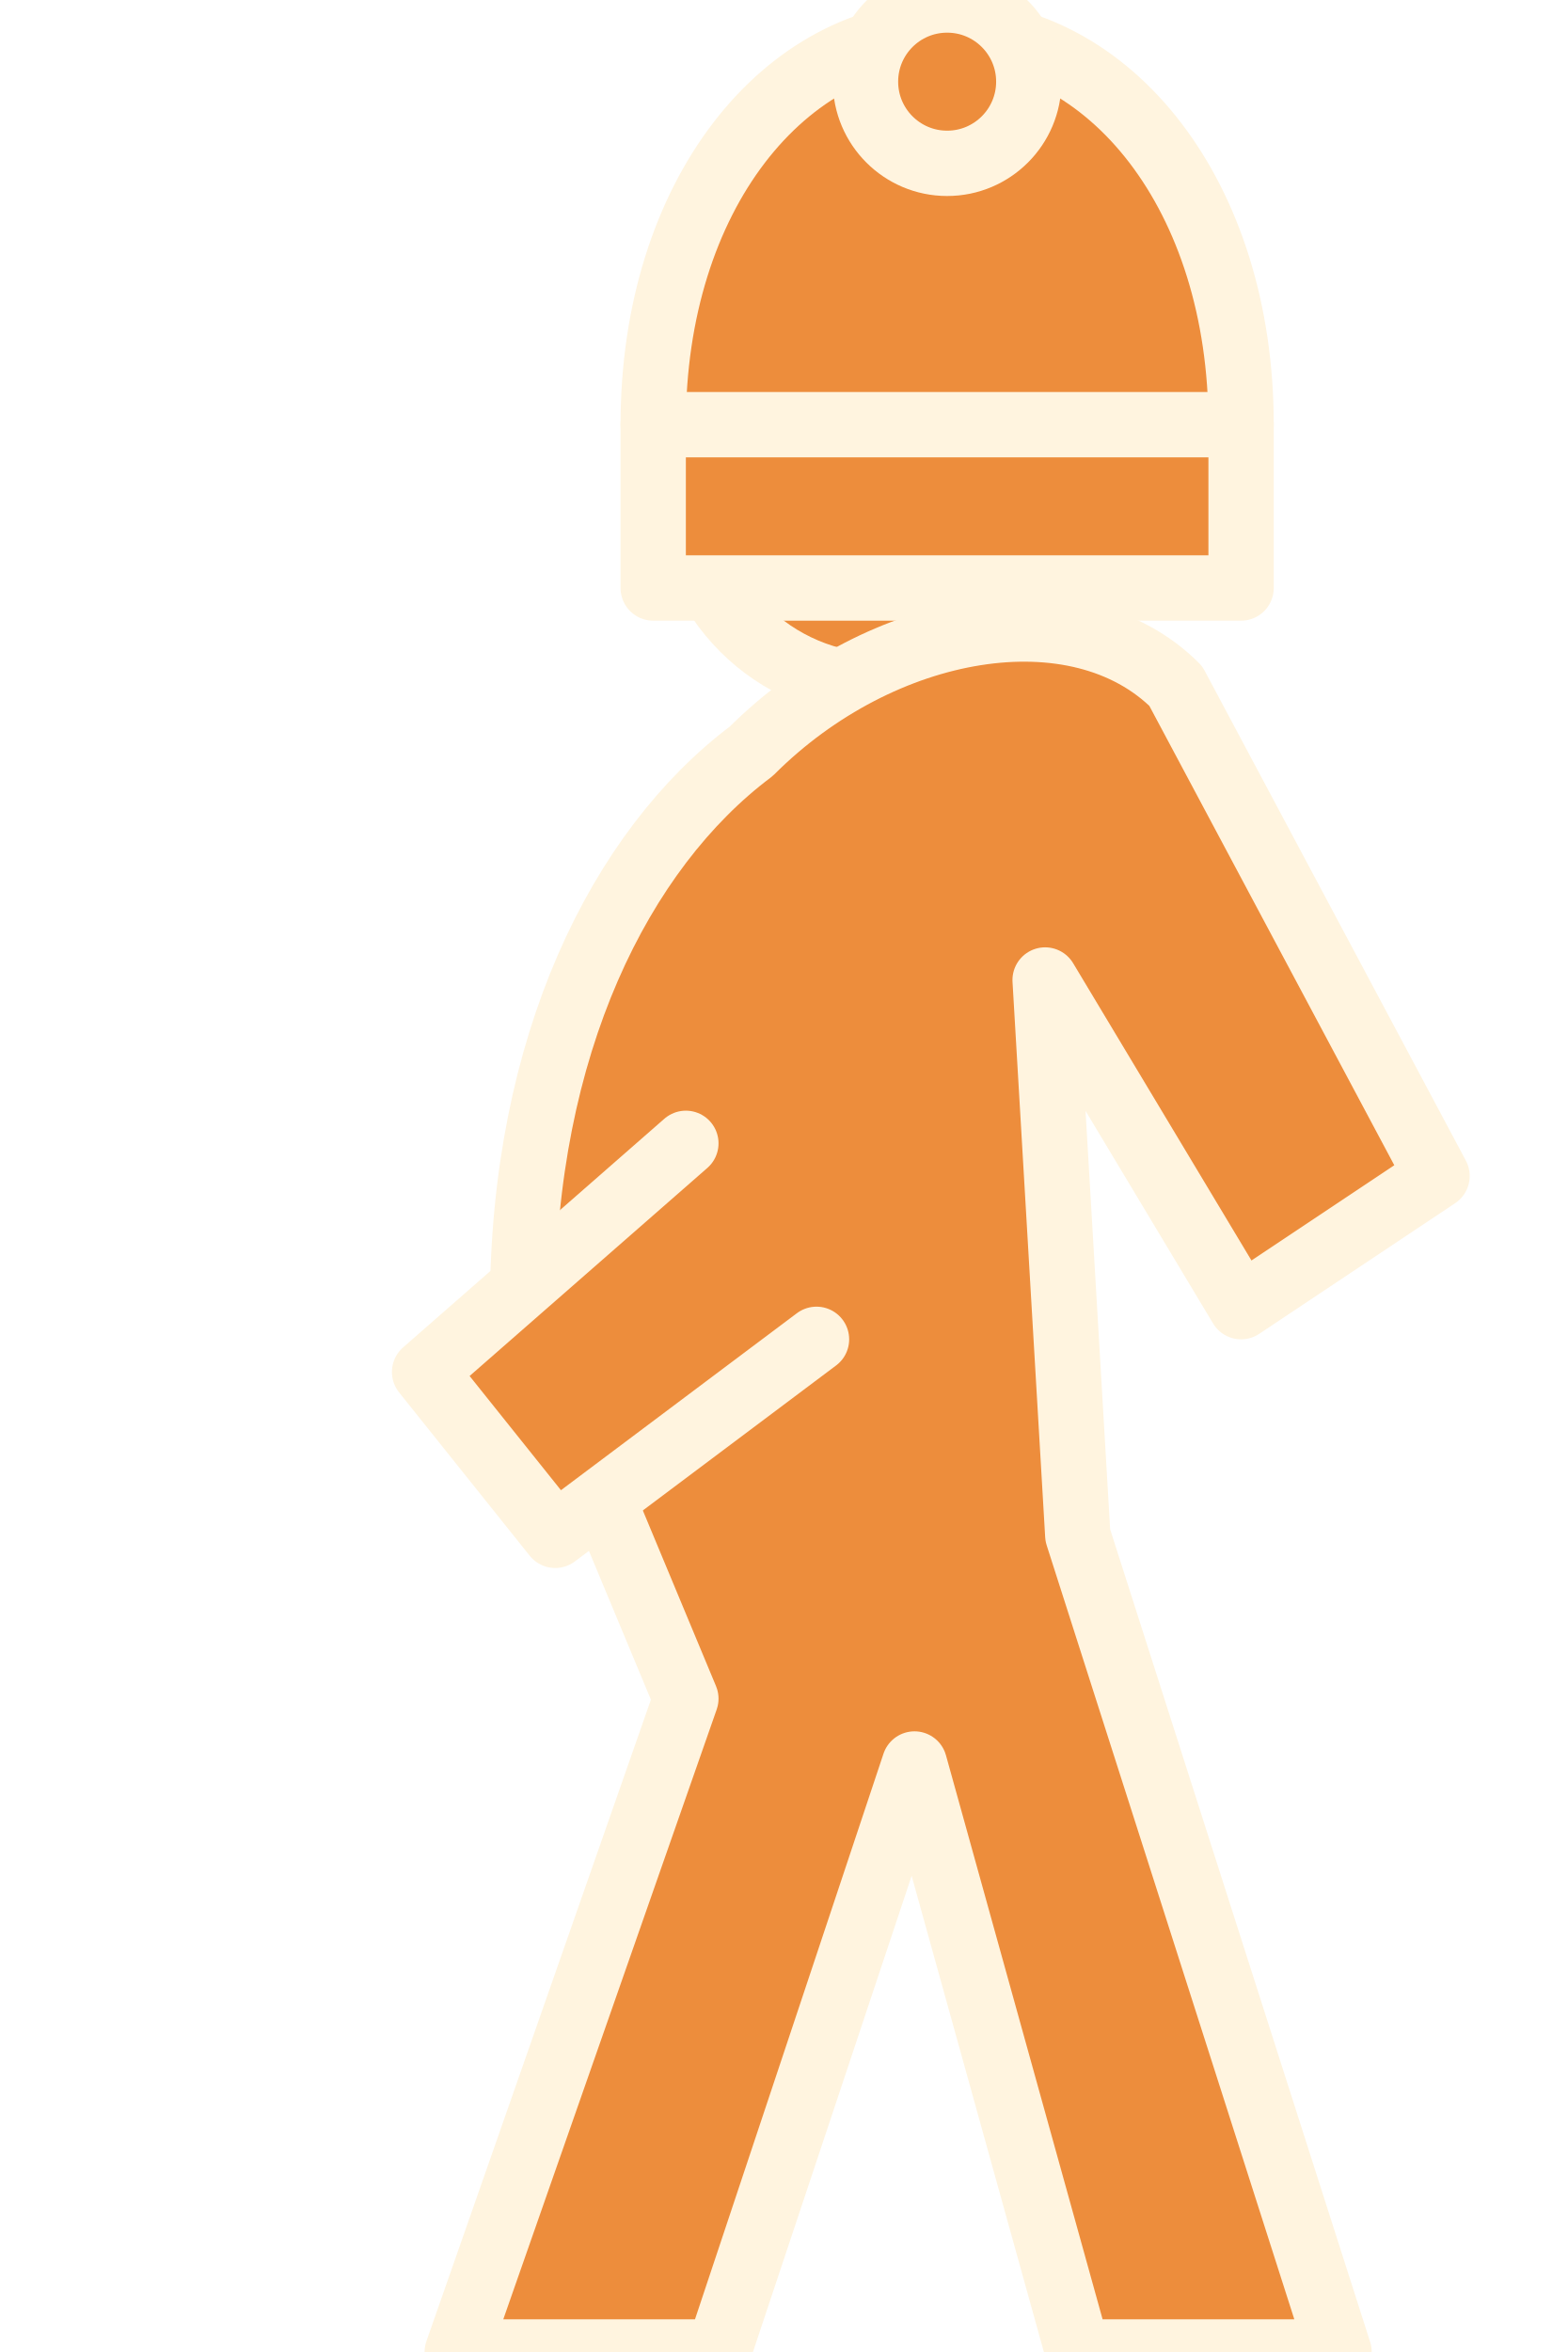
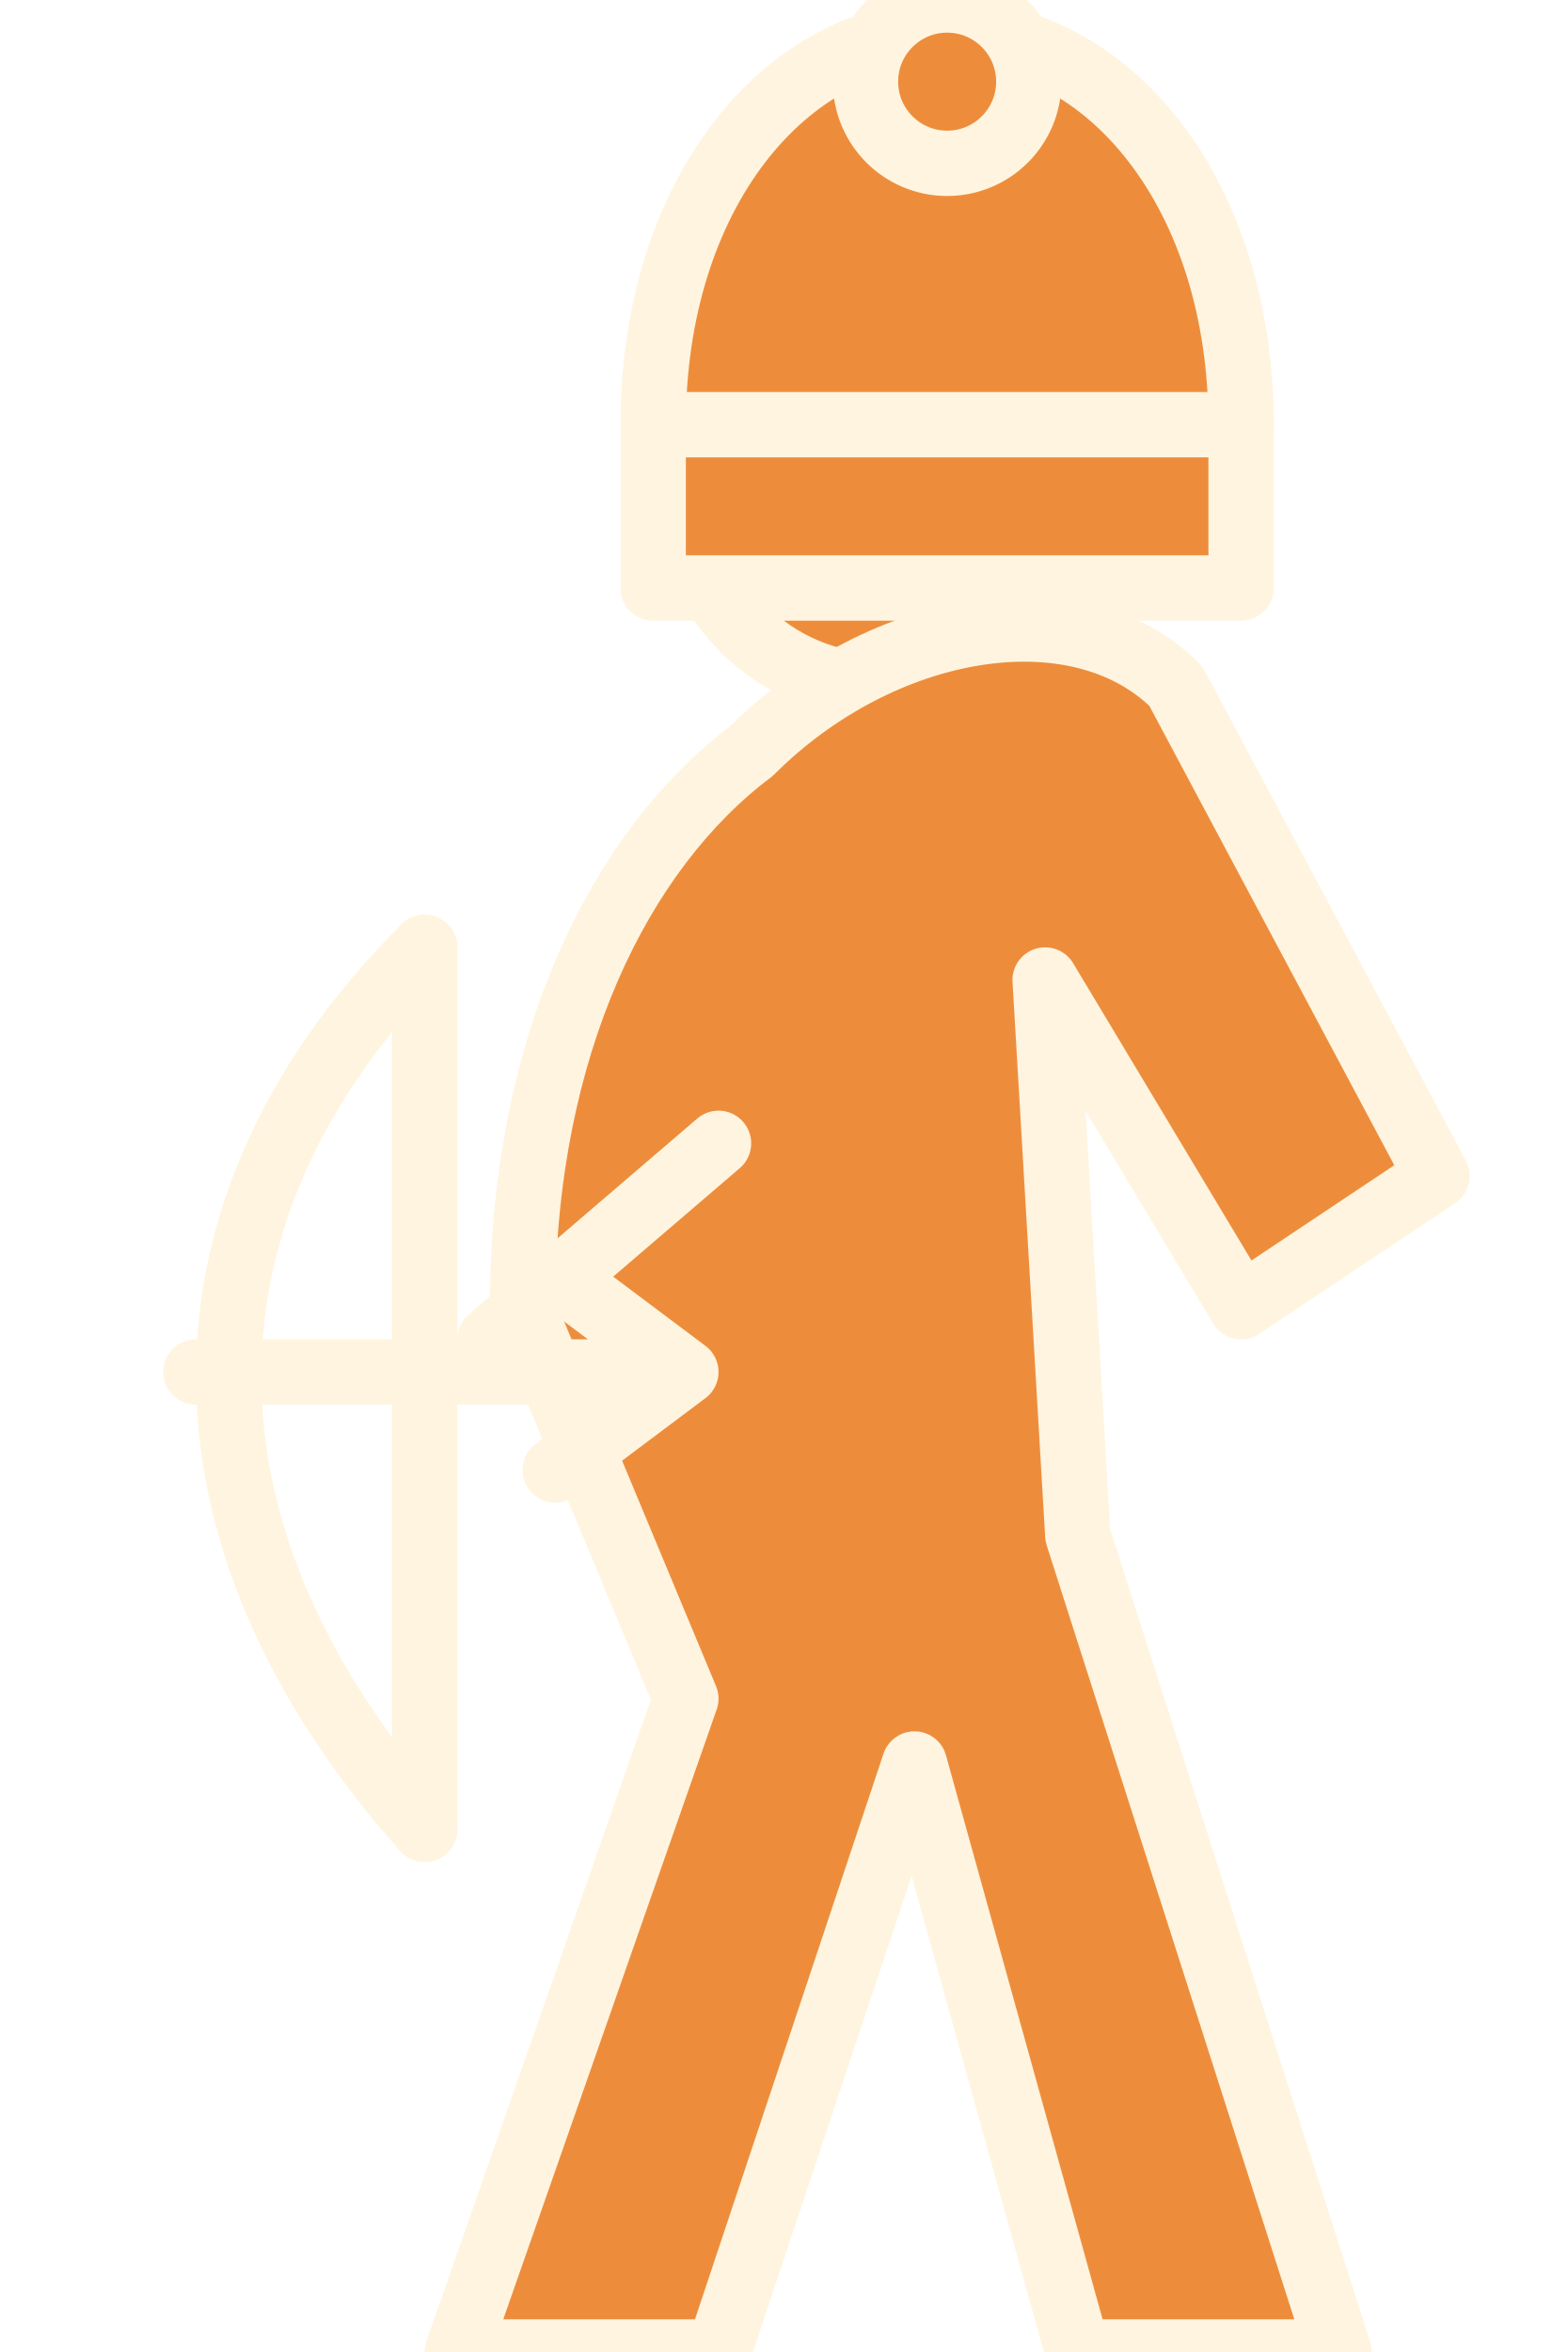
<svg xmlns="http://www.w3.org/2000/svg" viewBox="0 0 48 72" fill="none">
  <g fill="#ed8d3c" stroke="#fff4df" stroke-linecap="round" stroke-linejoin="round" stroke-width="2">
    <circle cx="27" cy="15" r="6" />
    <path d="M20 13c0-7 4-12 9-12 5 0 9 5 9 12l-2 3H22l-2-3Z" />
    <path d="M20 13h18v5H20z" />
    <circle cx="29" cy="2.5" r="2.5" />
    <path d="M23 23c-4 3-7 9-7 17l5 12-7 20h8l6-18 5 18h8l-8-25-1-17 6 10 6-4-8-15c-3-3-9-2-13 2Z" />
-     <path d="m21 35-8 7 4 5 8-6" />
+     <path d="m22 35-7 6" />
+     <g fill="none">
+       <path d="M13 29c-8 8-8 18 0 27" />
+       <path d="M13 29v27" />
+       <path d="M6 42h15m-4-3 4 3-4 3" />
+     </g>
  </g>
</svg>
